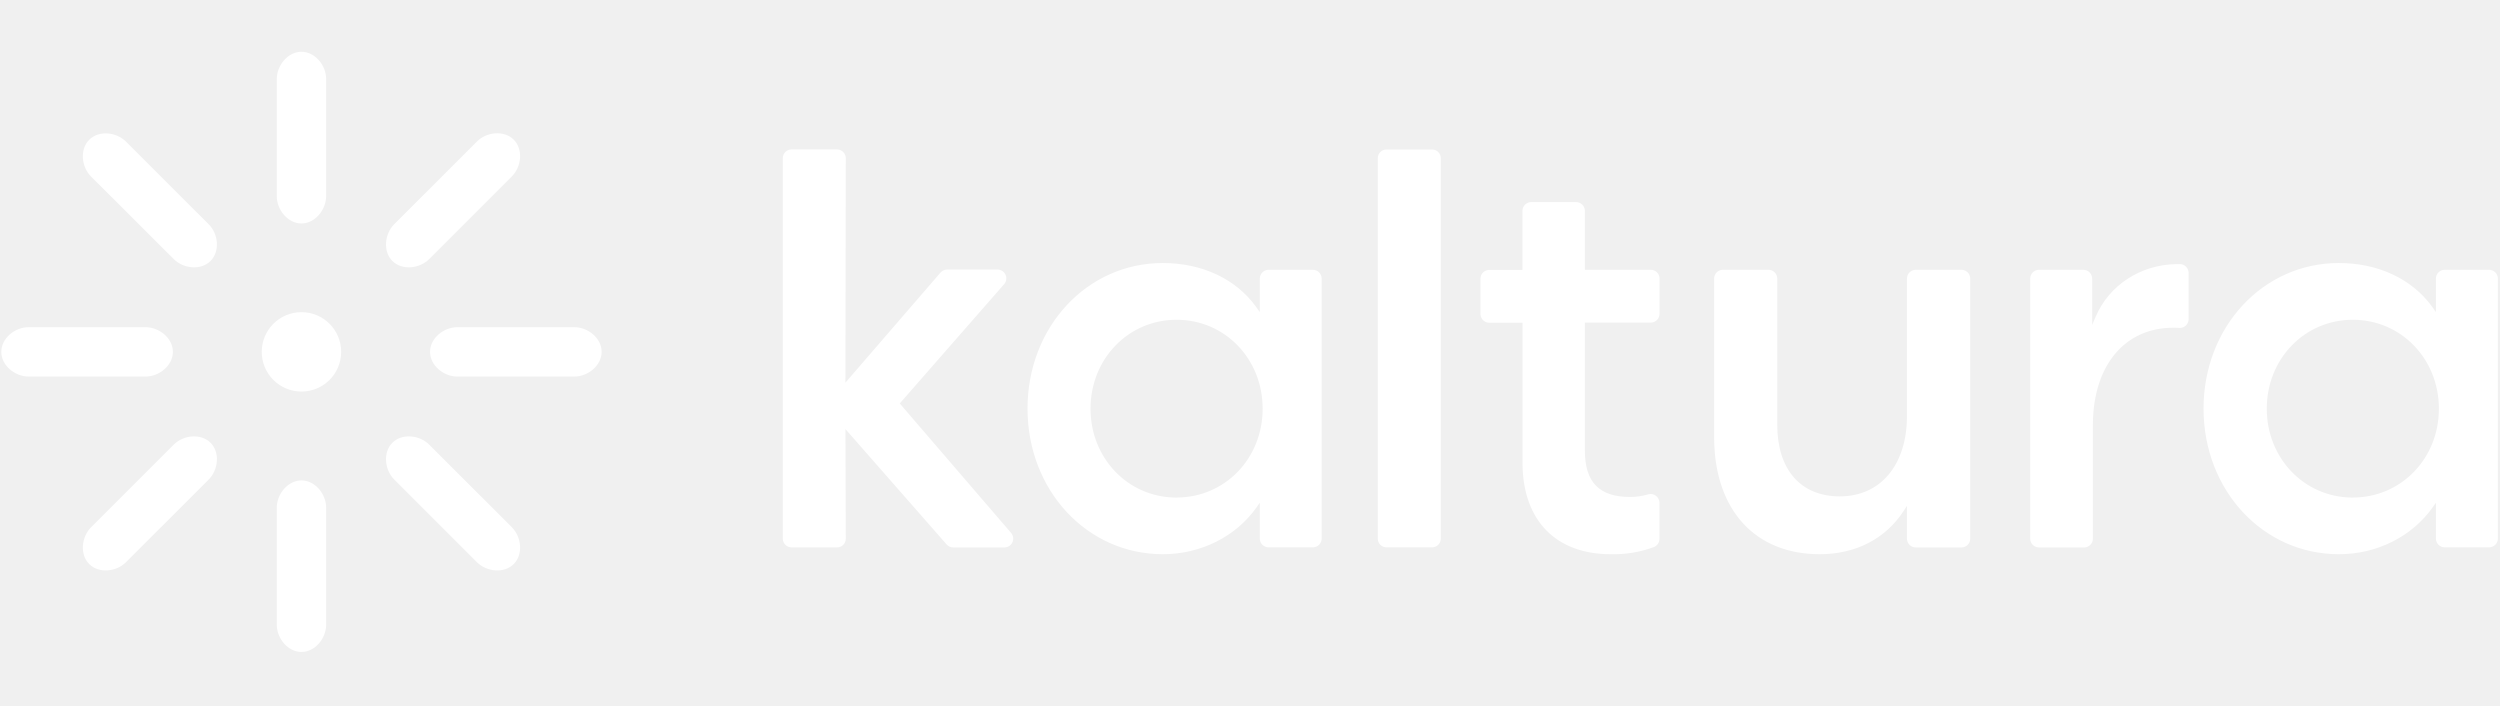
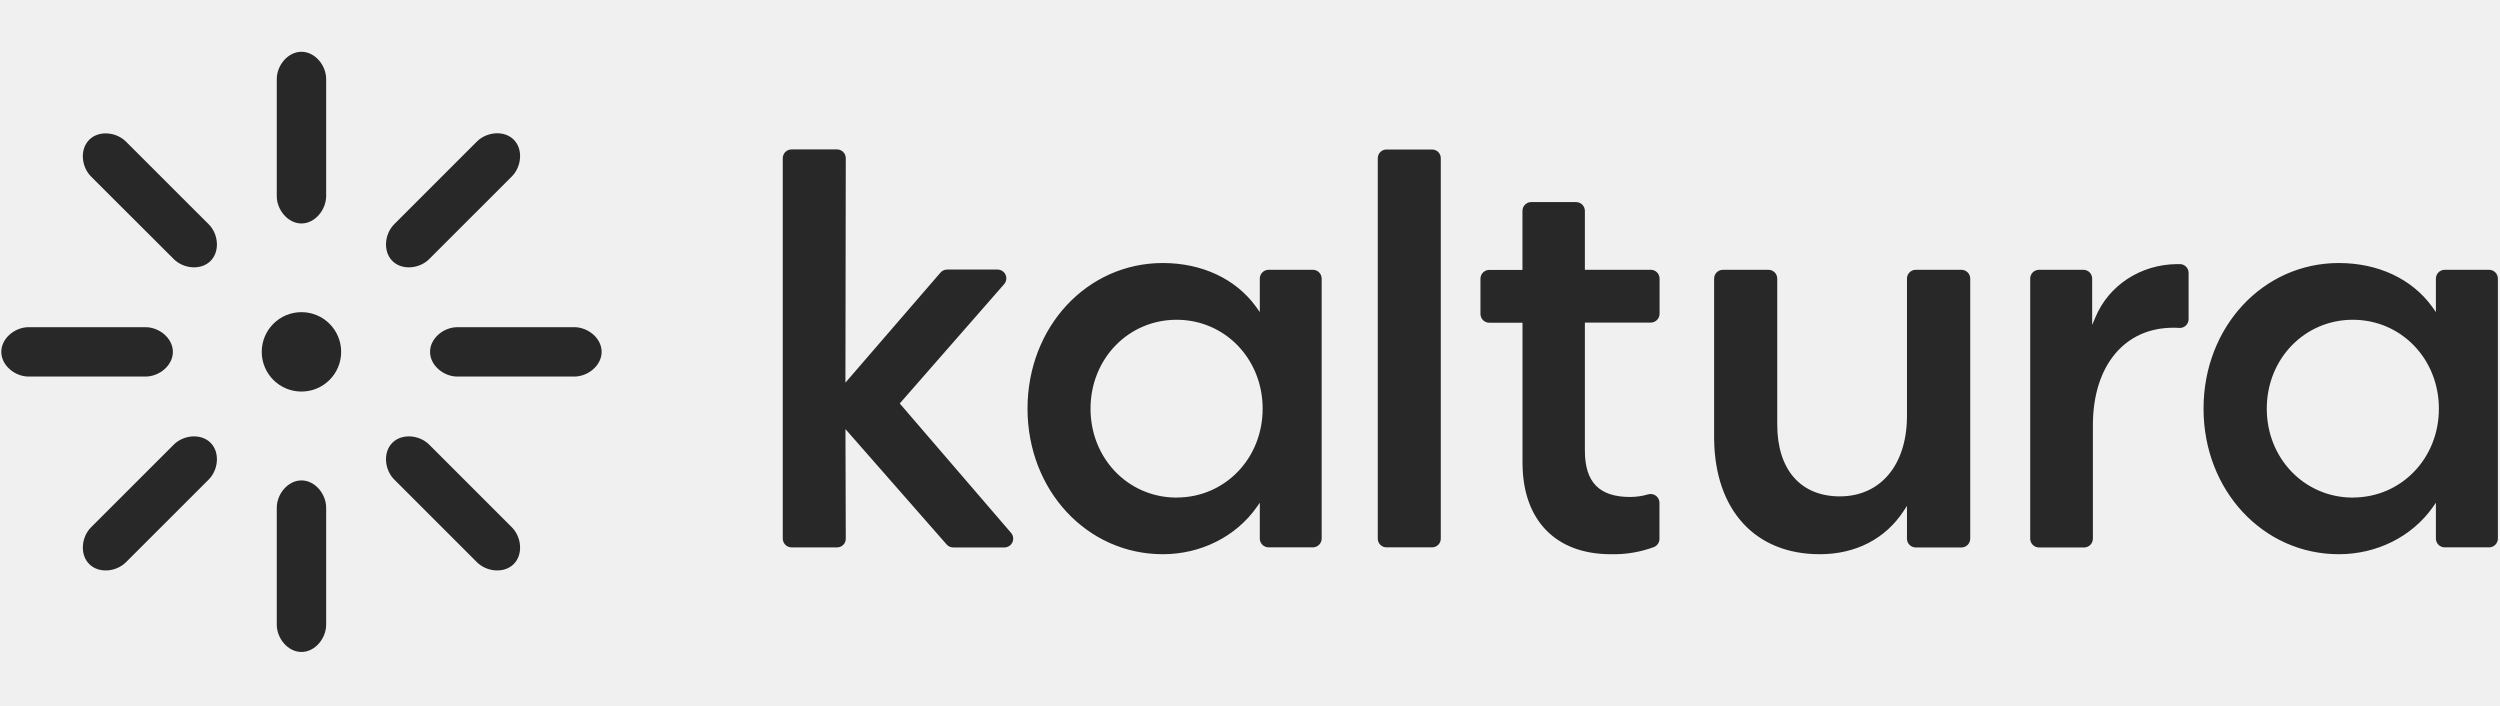
<svg xmlns="http://www.w3.org/2000/svg" width="241" height="68" viewBox="0 0 241 68" fill="none">
-   <path fill-rule="evenodd" clip-rule="evenodd" d="M80.684 14.404C81.153 14.404 81.533 14.784 81.533 15.252L81.499 36.886L90.671 26.269C90.832 26.088 91.063 25.985 91.305 25.986H96.184C96.509 25.995 96.8 26.188 96.934 26.483C97.068 26.779 97.022 27.125 96.815 27.375L86.736 38.894L97.486 51.392C97.688 51.643 97.731 51.987 97.596 52.28C97.461 52.572 97.171 52.763 96.849 52.773H91.887C91.647 52.773 91.418 52.67 91.259 52.49L81.502 41.366L81.533 51.935C81.533 52.159 81.443 52.373 81.283 52.529C81.124 52.686 80.908 52.771 80.684 52.767H76.308C75.845 52.767 75.467 52.395 75.459 51.932V15.252C75.459 14.784 75.839 14.404 76.308 14.404H80.684ZM151.933 19.481C152.385 19.481 152.755 19.834 152.781 20.279L152.782 20.329V26.006H159.133C159.585 26.006 159.955 26.359 159.98 26.804L159.982 26.854V30.248C159.982 30.7 159.629 31.069 159.183 31.095L159.133 31.096H152.782V43.428C152.782 46.494 154.171 47.908 157.153 47.908C157.741 47.906 158.326 47.82 158.89 47.653C159.143 47.581 159.416 47.631 159.627 47.788C159.824 47.933 159.947 48.156 159.968 48.398L159.971 48.454V51.958C159.967 52.298 159.761 52.603 159.447 52.733C158.113 53.228 156.697 53.463 155.274 53.426C149.998 53.426 146.834 50.188 146.771 44.767L146.77 44.602V31.111H143.565C143.113 31.111 142.744 30.757 142.718 30.312L142.716 30.262V26.868C142.716 26.416 143.07 26.047 143.515 26.021L143.565 26.02H146.765V20.329C146.765 19.883 147.11 19.515 147.55 19.483L147.599 19.481H151.933ZM112.098 25.355C115.861 25.355 119.116 26.879 121.055 29.538L121.137 29.651L121.445 30.087V26.857C121.445 26.41 121.79 26.043 122.23 26.011L122.279 26.008H126.56C127.012 26.008 127.381 26.362 127.407 26.807L127.409 26.857V51.927C127.403 52.37 127.057 52.731 126.62 52.762L126.571 52.764H122.279C121.833 52.756 121.472 52.405 121.446 51.965L121.445 51.915V48.462L121.137 48.901C119.139 51.729 115.759 53.426 112.098 53.426C104.782 53.426 99.053 47.263 99.053 39.392C99.053 31.521 104.782 25.355 112.098 25.355ZM234.434 29.538C232.494 26.879 229.24 25.355 225.463 25.355C218.15 25.355 212.421 31.521 212.421 39.392C212.421 47.263 218.15 53.426 225.463 53.426C229.14 53.426 232.507 51.729 234.515 48.901L234.821 48.462V51.915L234.822 51.965C234.848 52.411 235.218 52.764 235.67 52.764H239.961L240.01 52.762C240.446 52.73 240.79 52.369 240.796 51.927V26.857L240.794 26.807C240.769 26.362 240.399 26.008 239.947 26.008H235.67L235.62 26.01C235.174 26.036 234.821 26.405 234.821 26.857V30.087L234.515 29.651L234.434 29.538ZM170.478 26.008C170.93 26.008 171.299 26.362 171.325 26.807L171.326 26.857V40.939C171.326 45.269 173.581 47.851 177.358 47.851C181.245 47.851 183.78 44.874 183.83 40.251L183.831 40.11V26.857C183.831 26.405 184.184 26.036 184.629 26.01L184.679 26.008H189.081C189.533 26.008 189.903 26.362 189.929 26.807L189.93 26.857V51.927C189.93 52.379 189.577 52.748 189.131 52.774L189.081 52.775H184.679C184.227 52.775 183.858 52.422 183.832 51.977L183.831 51.927V48.77L183.517 49.248C181.76 51.944 178.885 53.426 175.423 53.426C169.213 53.426 165.331 49.193 165.243 42.363L165.241 42.155V26.857C165.241 26.405 165.594 26.036 166.04 26.01L166.09 26.008H170.478ZM210.979 26.259C210.955 25.831 210.613 25.484 210.18 25.46L209.81 25.461C206.356 25.507 203.307 27.493 202.013 30.551L201.685 31.326V26.857L201.683 26.807C201.657 26.362 201.288 26.009 200.836 26.009H196.561L196.511 26.01C196.066 26.036 195.712 26.405 195.712 26.857V51.927L195.714 51.977C195.74 52.422 196.109 52.775 196.561 52.775H200.907L200.956 52.774C201.402 52.748 201.755 52.379 201.755 51.927V40.995L201.756 40.825C201.811 35.212 204.835 31.594 209.493 31.594L209.616 31.595C209.779 31.595 209.938 31.598 210.09 31.614C210.319 31.626 210.544 31.543 210.712 31.386C210.88 31.229 210.977 31.01 210.981 30.78V26.308L210.979 26.259ZM138.892 15.25C138.892 14.787 138.517 14.412 138.054 14.412H133.655C133.193 14.412 132.818 14.787 132.818 15.25V51.927C132.818 52.389 133.193 52.764 133.655 52.764H138.054C138.517 52.764 138.892 52.389 138.892 51.927V15.25ZM113.425 30.825C108.771 30.825 105.127 34.592 105.127 39.398C105.127 44.155 108.698 47.892 113.285 47.966L113.425 47.967V47.962C118.076 47.962 121.719 44.203 121.719 39.398C121.719 34.592 118.078 30.825 113.425 30.825ZM218.517 39.398C218.517 34.592 222.161 30.825 226.812 30.825C231.463 30.825 235.109 34.592 235.109 39.398C235.109 44.203 231.466 47.962 226.812 47.962V47.967L226.673 47.966C222.089 47.892 218.517 44.155 218.517 39.398Z" fill="white" />
-   <path fill-rule="evenodd" clip-rule="evenodd" d="M29.06 21.543C27.748 21.543 26.681 20.225 26.681 18.912V7.622C26.681 6.307 27.748 4.991 29.06 4.991C30.373 4.991 31.442 6.307 31.442 7.622V18.898C31.442 20.21 30.376 21.543 29.06 21.543Z" fill="white" />
-   <path fill-rule="evenodd" clip-rule="evenodd" d="M20.296 25.157C19.368 26.087 17.682 25.909 16.754 24.979L8.776 17.017C7.848 16.087 7.67 14.404 8.601 13.473C9.532 12.543 11.215 12.721 12.143 13.652L20.121 21.624C21.049 22.544 21.227 24.226 20.296 25.157Z" fill="white" />
-   <path fill-rule="evenodd" clip-rule="evenodd" d="M16.666 33.919C16.666 35.234 15.351 36.3 14.035 36.3H2.756C1.44 36.3 0.125 35.234 0.125 33.919C0.125 32.604 1.44 31.541 2.756 31.541H14.035C15.351 31.541 16.666 32.604 16.666 33.919Z" fill="white" />
-   <path fill-rule="evenodd" clip-rule="evenodd" d="M20.296 42.681C21.227 43.612 21.049 45.294 20.12 46.225L12.143 54.198C11.215 55.128 9.529 55.307 8.601 54.376C7.673 53.446 7.848 51.763 8.776 50.832L16.754 42.859C17.682 41.929 19.368 41.754 20.296 42.681Z" fill="white" />
-   <path fill-rule="evenodd" clip-rule="evenodd" d="M29.06 46.312C30.376 46.312 31.442 47.628 31.442 48.943V60.219C31.442 61.534 30.376 62.849 29.06 62.849C27.745 62.849 26.681 61.534 26.681 60.219V48.943C26.681 47.628 27.748 46.312 29.06 46.312Z" fill="white" />
-   <path fill-rule="evenodd" clip-rule="evenodd" d="M37.825 42.681C38.755 41.754 40.439 41.929 41.369 42.859L49.344 50.832C50.275 51.763 50.453 53.446 49.523 54.376C48.592 55.307 46.909 55.128 45.978 54.198L38.003 46.225C37.072 45.3 36.897 43.603 37.825 42.681Z" fill="white" />
-   <path fill-rule="evenodd" clip-rule="evenodd" d="M41.457 33.919C41.457 32.604 42.773 31.541 44.088 31.541H55.367C56.683 31.541 57.998 32.604 57.998 33.919C57.998 35.234 56.683 36.3 55.367 36.3H44.077C42.773 36.3 41.457 35.234 41.457 33.919Z" fill="white" />
-   <path fill-rule="evenodd" clip-rule="evenodd" d="M37.825 25.157C36.897 24.227 37.072 22.544 38.003 21.613L45.978 13.64C46.909 12.71 48.592 12.534 49.523 13.462C50.453 14.39 50.275 16.076 49.344 17.006L41.369 24.979C40.439 25.909 38.755 26.088 37.825 25.157Z" fill="white" />
-   <ellipse cx="29.06" cy="33.919" rx="3.828" ry="3.827" fill="white" />
+   <path fill-rule="evenodd" clip-rule="evenodd" d="M80.684 14.404C81.153 14.404 81.533 14.784 81.533 15.252L81.499 36.886L90.671 26.269C90.832 26.088 91.063 25.985 91.305 25.986H96.184C96.509 25.995 96.8 26.188 96.934 26.483C97.068 26.779 97.022 27.125 96.815 27.375L86.736 38.894L97.486 51.392C97.688 51.643 97.731 51.987 97.596 52.28C97.461 52.572 97.171 52.763 96.849 52.773H91.887C91.647 52.773 91.418 52.67 91.259 52.49L81.502 41.366L81.533 51.935C81.533 52.159 81.443 52.373 81.283 52.529C81.124 52.686 80.908 52.771 80.684 52.767H76.308C75.845 52.767 75.467 52.395 75.459 51.932V15.252C75.459 14.784 75.839 14.404 76.308 14.404H80.684ZM151.933 19.481C152.385 19.481 152.755 19.834 152.781 20.279L152.782 20.329V26.006H159.133C159.585 26.006 159.955 26.359 159.98 26.804L159.982 26.854V30.248C159.982 30.7 159.629 31.069 159.183 31.095L159.133 31.096H152.782V43.428C152.782 46.494 154.171 47.908 157.153 47.908C157.741 47.906 158.326 47.82 158.89 47.653C159.143 47.581 159.416 47.631 159.627 47.788C159.824 47.933 159.947 48.156 159.968 48.398L159.971 48.454V51.958C159.967 52.298 159.761 52.603 159.447 52.733C158.113 53.228 156.697 53.463 155.274 53.426C149.998 53.426 146.834 50.188 146.771 44.767L146.77 44.602V31.111H143.565C143.113 31.111 142.744 30.757 142.718 30.312L142.716 30.262V26.868C142.716 26.416 143.07 26.047 143.515 26.021L143.565 26.02H146.765V20.329C146.765 19.883 147.11 19.515 147.55 19.483L147.599 19.481H151.933ZM112.098 25.355C115.861 25.355 119.116 26.879 121.055 29.538L121.137 29.651L121.445 30.087V26.857C121.445 26.41 121.79 26.043 122.23 26.011L122.279 26.008H126.56C127.012 26.008 127.381 26.362 127.407 26.807L127.409 26.857V51.927C127.403 52.37 127.057 52.731 126.62 52.762L126.571 52.764H122.279C121.833 52.756 121.472 52.405 121.446 51.965L121.445 51.915V48.462L121.137 48.901C119.139 51.729 115.759 53.426 112.098 53.426C104.782 53.426 99.053 47.263 99.053 39.392C99.053 31.521 104.782 25.355 112.098 25.355ZM234.434 29.538C232.494 26.879 229.24 25.355 225.463 25.355C218.15 25.355 212.421 31.521 212.421 39.392C212.421 47.263 218.15 53.426 225.463 53.426C229.14 53.426 232.507 51.729 234.515 48.901L234.821 48.462V51.915L234.822 51.965C234.848 52.411 235.218 52.764 235.67 52.764H239.961L240.01 52.762C240.446 52.73 240.79 52.369 240.796 51.927V26.857L240.794 26.807C240.769 26.362 240.399 26.008 239.947 26.008H235.67L235.62 26.01C235.174 26.036 234.821 26.405 234.821 26.857V30.087L234.515 29.651L234.434 29.538ZM170.478 26.008C170.93 26.008 171.299 26.362 171.325 26.807L171.326 26.857V40.939C171.326 45.269 173.581 47.851 177.358 47.851C181.245 47.851 183.78 44.874 183.83 40.251L183.831 40.11V26.857C183.831 26.405 184.184 26.036 184.629 26.01L184.679 26.008H189.081C189.533 26.008 189.903 26.362 189.929 26.807L189.93 26.857V51.927C189.93 52.379 189.577 52.748 189.131 52.774L189.081 52.775H184.679C184.227 52.775 183.858 52.422 183.832 51.977L183.831 51.927V48.77L183.517 49.248C181.76 51.944 178.885 53.426 175.423 53.426C169.213 53.426 165.331 49.193 165.243 42.363L165.241 42.155V26.857C165.241 26.405 165.594 26.036 166.04 26.01L166.09 26.008H170.478ZM210.979 26.259C210.955 25.831 210.613 25.484 210.18 25.46L209.81 25.461C206.356 25.507 203.307 27.493 202.013 30.551L201.685 31.326V26.857L201.683 26.807C201.657 26.362 201.288 26.009 200.836 26.009H196.561L196.511 26.01C196.066 26.036 195.712 26.405 195.712 26.857V51.927L195.714 51.977C195.74 52.422 196.109 52.775 196.561 52.775H200.907L200.956 52.774C201.402 52.748 201.755 52.379 201.755 51.927V40.995L201.756 40.825C201.811 35.212 204.835 31.594 209.493 31.594L209.616 31.595C209.779 31.595 209.938 31.598 210.09 31.614C210.319 31.626 210.544 31.543 210.712 31.386C210.88 31.229 210.977 31.01 210.981 30.78V26.308L210.979 26.259ZM138.892 15.25C138.892 14.787 138.517 14.412 138.054 14.412H133.655C133.193 14.412 132.818 14.787 132.818 15.25V51.927C132.818 52.389 133.193 52.764 133.655 52.764H138.054C138.517 52.764 138.892 52.389 138.892 51.927V15.25ZM113.425 30.825C108.771 30.825 105.127 34.592 105.127 39.398C105.127 44.155 108.698 47.892 113.285 47.966L113.425 47.967V47.962C118.076 47.962 121.719 44.203 121.719 39.398C121.719 34.592 118.078 30.825 113.425 30.825ZM218.517 39.398C218.517 34.592 222.161 30.825 226.812 30.825C231.463 30.825 235.109 34.592 235.109 39.398C235.109 44.203 231.466 47.962 226.812 47.962V47.967L226.673 47.966C222.089 47.892 218.517 44.155 218.517 39.398Z" fill="#282828" />
+   <path fill-rule="evenodd" clip-rule="evenodd" d="M29.06 21.543C27.748 21.543 26.681 20.225 26.681 18.912V7.622C26.681 6.307 27.748 4.991 29.06 4.991C30.373 4.991 31.442 6.307 31.442 7.622V18.898C31.442 20.21 30.376 21.543 29.06 21.543Z" fill="#282828" />
+   <path fill-rule="evenodd" clip-rule="evenodd" d="M20.296 25.157C19.368 26.087 17.682 25.909 16.754 24.979L8.776 17.017C7.848 16.087 7.67 14.404 8.601 13.473C9.532 12.543 11.215 12.721 12.143 13.652L20.121 21.624C21.049 22.544 21.227 24.226 20.296 25.157Z" fill="#282828" />
+   <path fill-rule="evenodd" clip-rule="evenodd" d="M16.666 33.919C16.666 35.234 15.351 36.3 14.035 36.3H2.756C1.44 36.3 0.125 35.234 0.125 33.919C0.125 32.604 1.44 31.541 2.756 31.541H14.035C15.351 31.541 16.666 32.604 16.666 33.919Z" fill="#282828" />
+   <path fill-rule="evenodd" clip-rule="evenodd" d="M20.296 42.681C21.227 43.612 21.049 45.294 20.12 46.225L12.143 54.198C11.215 55.128 9.529 55.307 8.601 54.376C7.673 53.446 7.848 51.763 8.776 50.832L16.754 42.859C17.682 41.929 19.368 41.754 20.296 42.681Z" fill="#282828" />
+   <path fill-rule="evenodd" clip-rule="evenodd" d="M29.06 46.312C30.376 46.312 31.442 47.628 31.442 48.943V60.219C31.442 61.534 30.376 62.849 29.06 62.849C27.745 62.849 26.681 61.534 26.681 60.219V48.943C26.681 47.628 27.748 46.312 29.06 46.312Z" fill="#282828" />
+   <path fill-rule="evenodd" clip-rule="evenodd" d="M37.825 42.681C38.755 41.754 40.439 41.929 41.369 42.859L49.344 50.832C50.275 51.763 50.453 53.446 49.523 54.376C48.592 55.307 46.909 55.128 45.978 54.198L38.003 46.225C37.072 45.3 36.897 43.603 37.825 42.681Z" fill="#282828" />
+   <path fill-rule="evenodd" clip-rule="evenodd" d="M41.457 33.919C41.457 32.604 42.773 31.541 44.088 31.541H55.367C56.683 31.541 57.998 32.604 57.998 33.919C57.998 35.234 56.683 36.3 55.367 36.3H44.077C42.773 36.3 41.457 35.234 41.457 33.919Z" fill="#282828" />
+   <path fill-rule="evenodd" clip-rule="evenodd" d="M37.825 25.157C36.897 24.227 37.072 22.544 38.003 21.613L45.978 13.64C46.909 12.71 48.592 12.534 49.523 13.462C50.453 14.39 50.275 16.076 49.344 17.006L41.369 24.979C40.439 25.909 38.755 26.088 37.825 25.157Z" fill="#282828" />
+   <ellipse cx="29.06" cy="33.919" rx="3.828" ry="3.827" fill="#282828" />
</svg>
